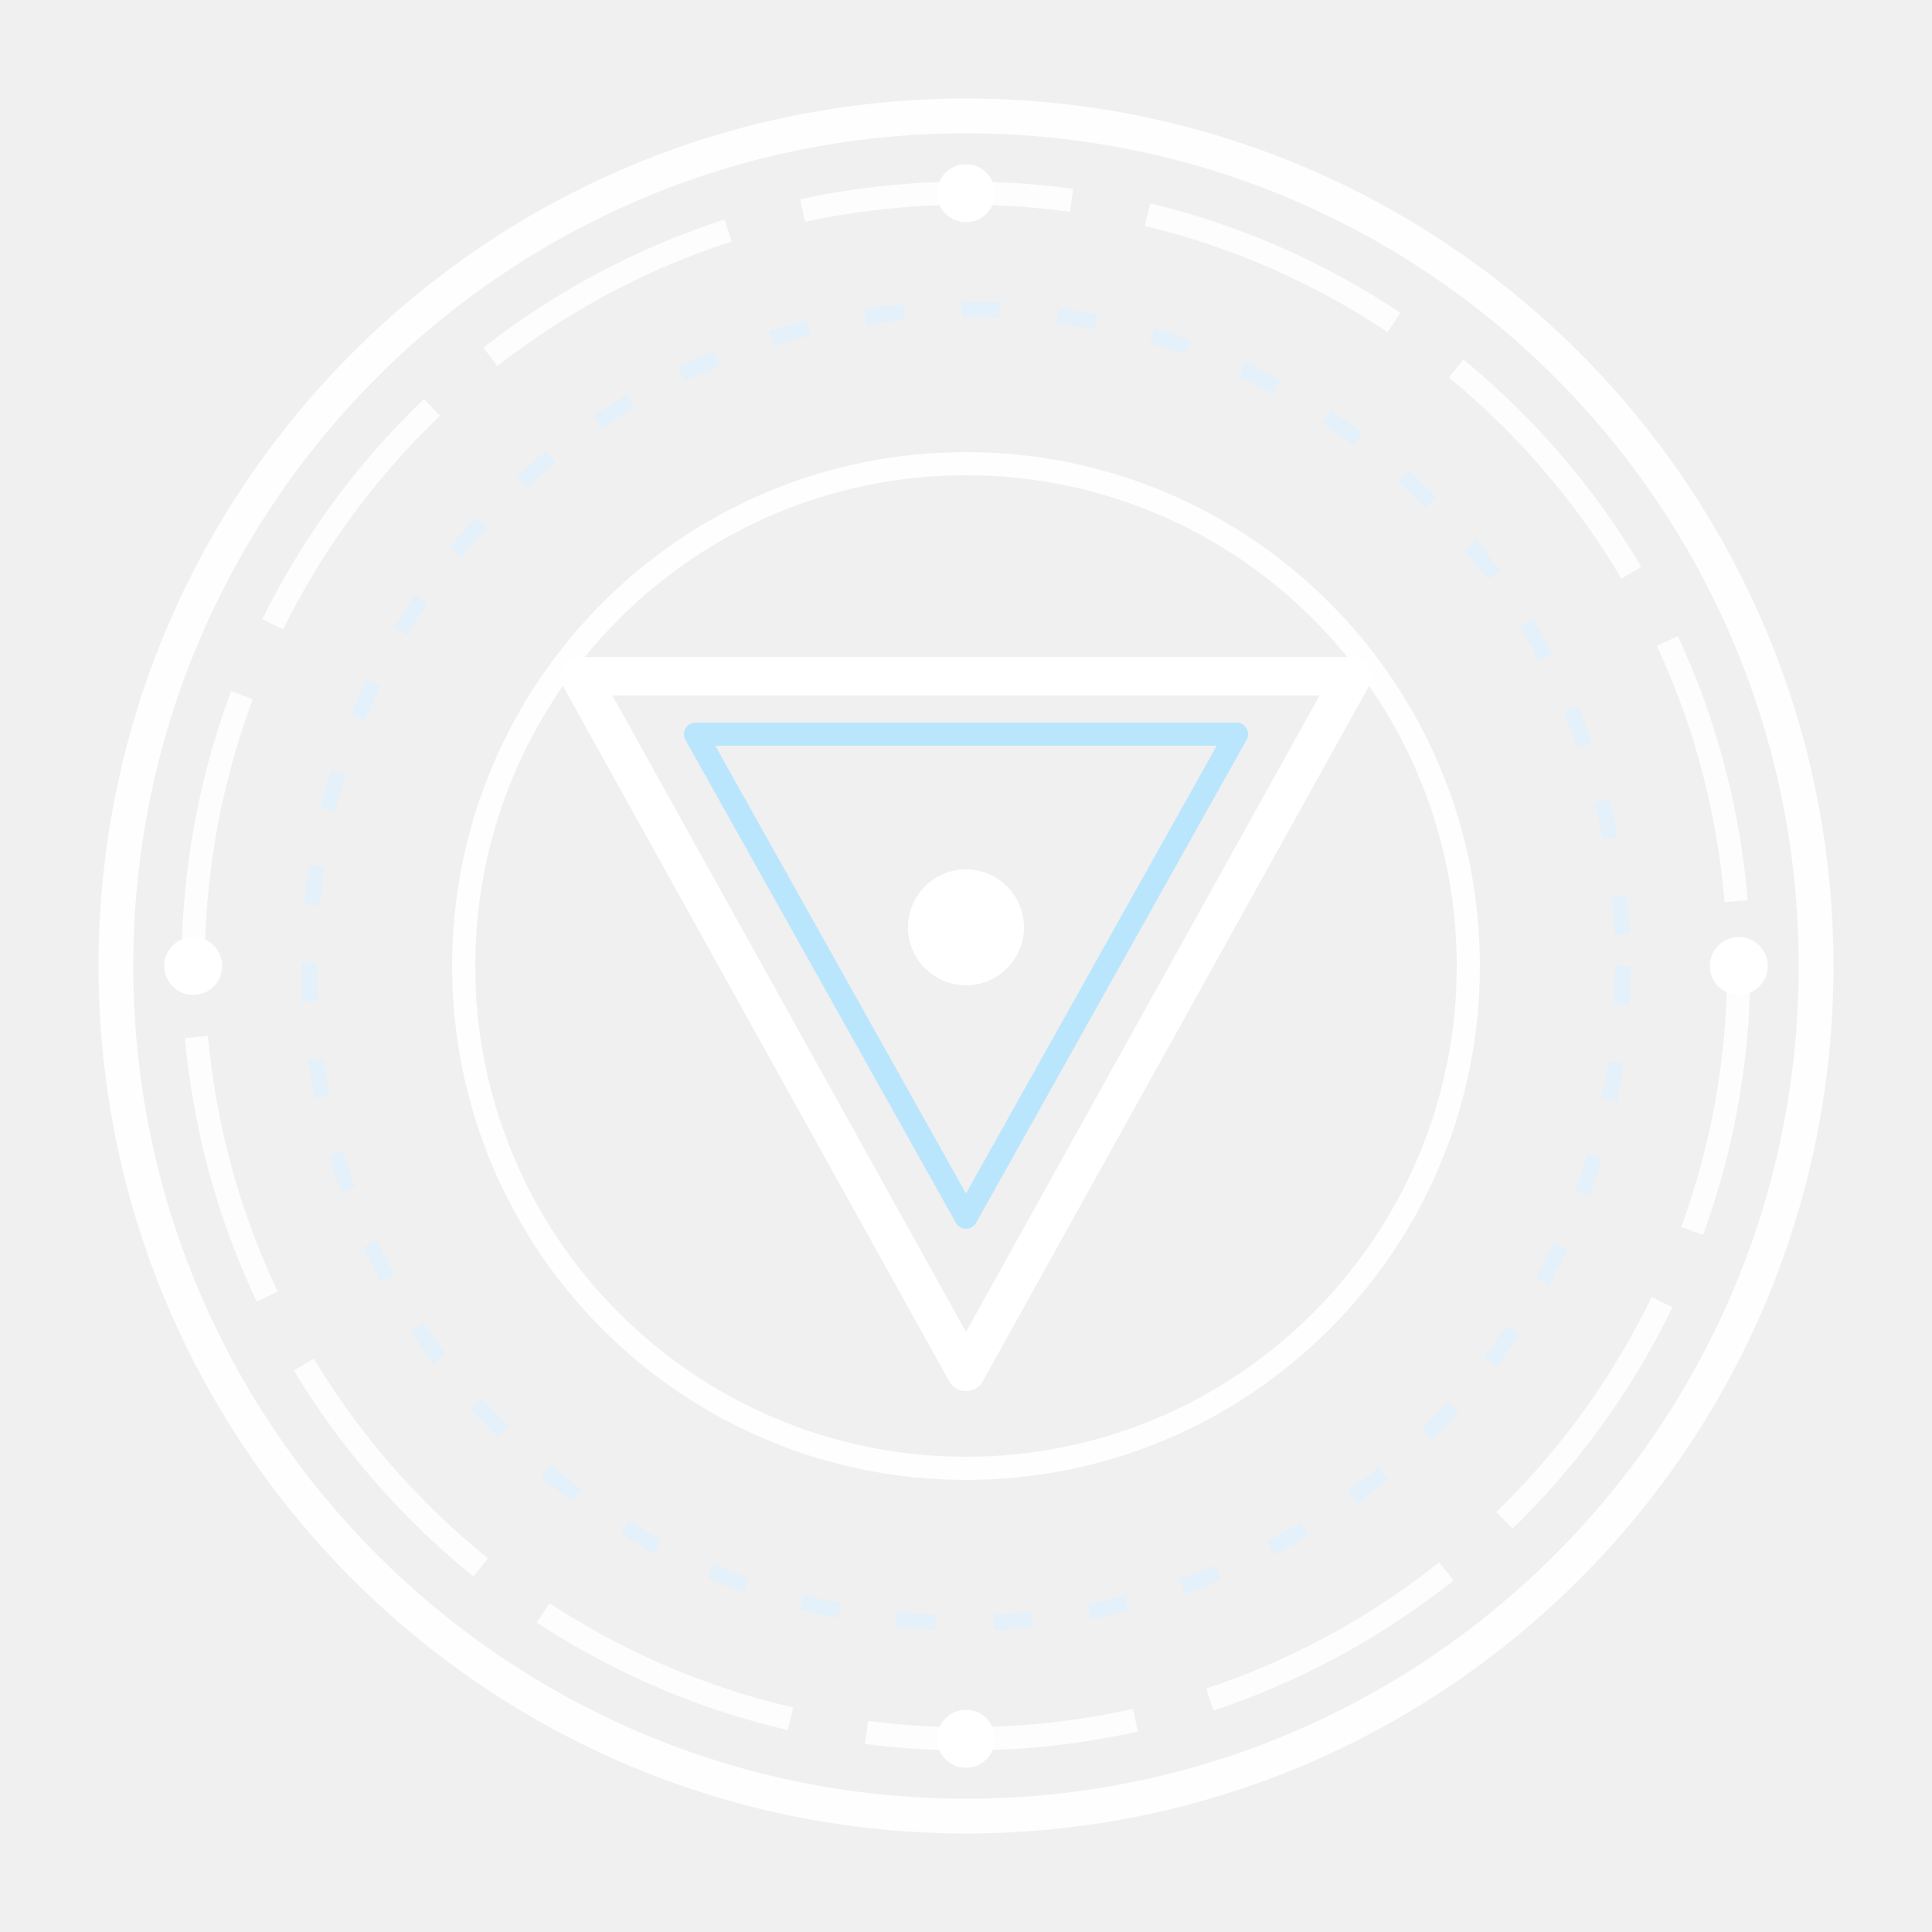
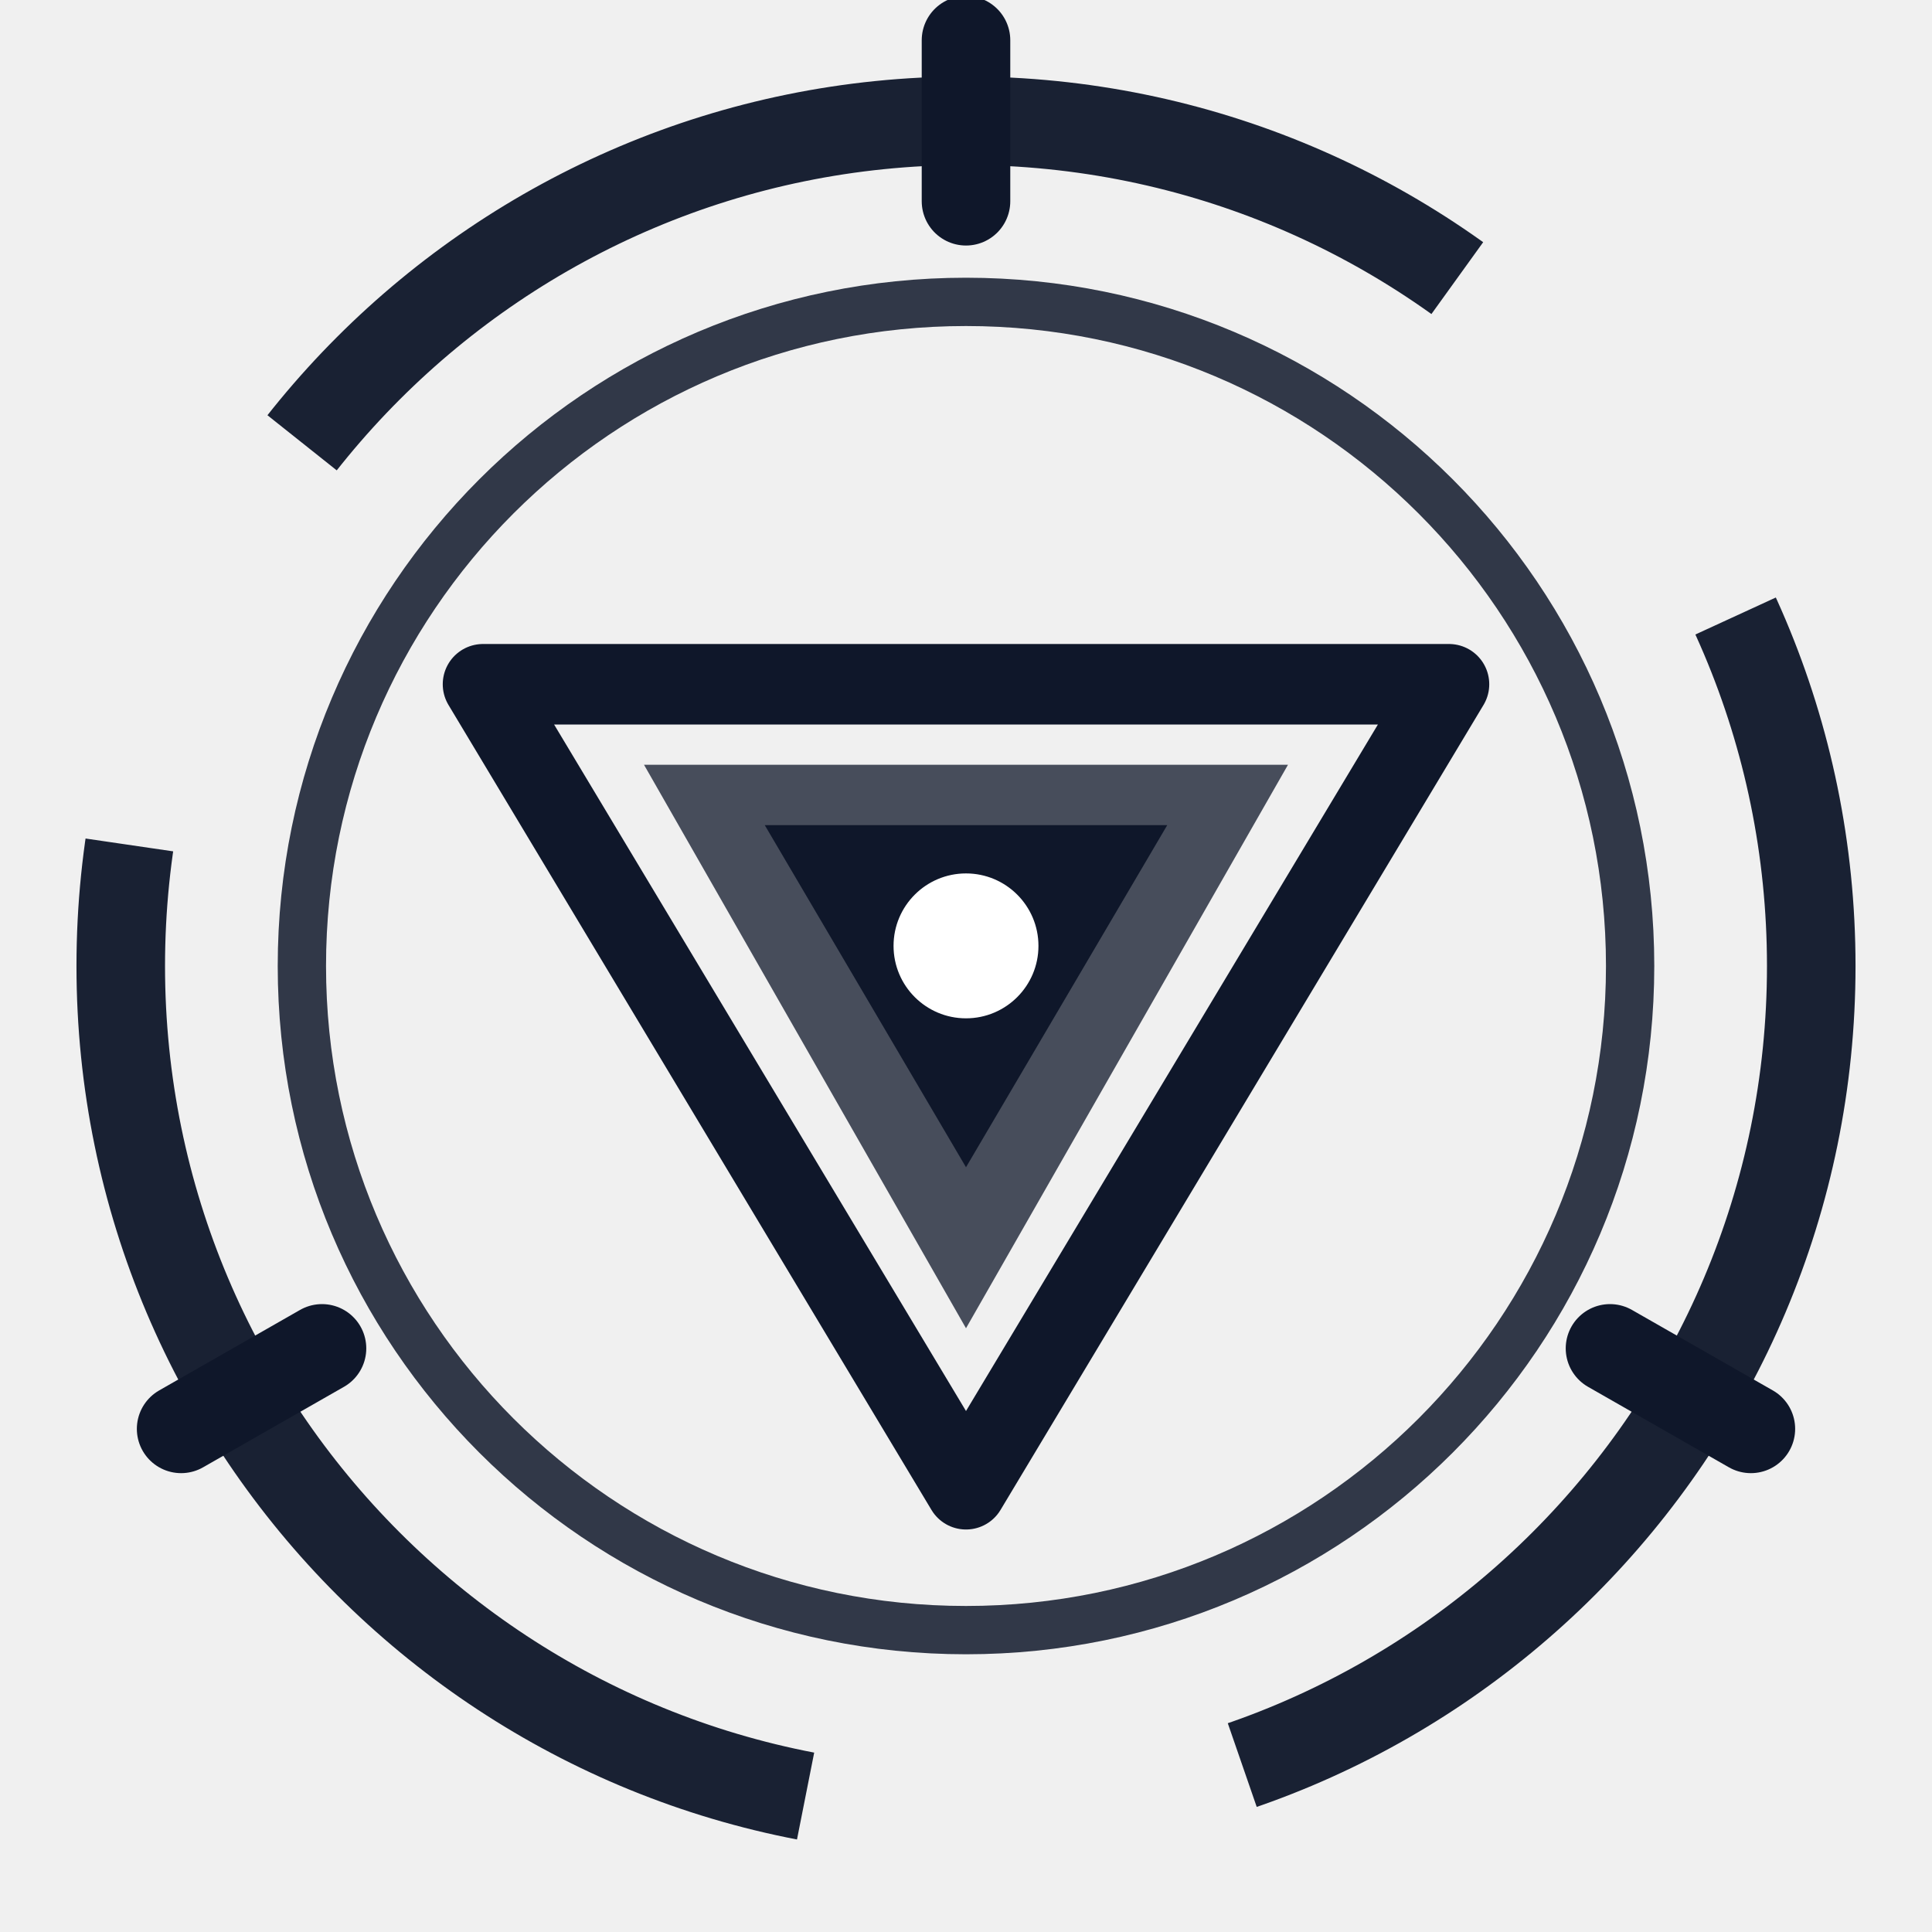
- <svg xmlns="http://www.w3.org/2000/svg" viewBox="0 0 100 100" fill="none">
-   <circle cx="50" cy="50" r="44" stroke="#FFFFFF" stroke-width="1.8" opacity="0.9" />
-   <circle cx="50" cy="50" r="40" stroke="#FFFFFF" stroke-width="1.2" stroke-dasharray="14 4" opacity="0.85" />
-   <circle cx="50" cy="50" r="34" stroke="#E0F2FE" stroke-width="0.8" stroke-dasharray="2 3" opacity="0.75" />
-   <circle cx="50" cy="50" r="26" stroke="#FFFFFF" stroke-width="1.2" opacity="0.9" />
-   <circle cx="50" cy="10" r="1.5" fill="#FFFFFF" />
-   <circle cx="90" cy="50" r="1.5" fill="#FFFFFF" />
-   <circle cx="50" cy="90" r="1.5" fill="#FFFFFF" />
-   <circle cx="10" cy="50" r="1.5" fill="#FFFFFF" />
-   <polygon points="30,35 70,35 50,71" stroke="#FFFFFF" stroke-width="2" stroke-linejoin="round" fill="none" />
-   <polygon points="36,38 64,38 50,63" stroke="#BAE6FD" stroke-width="1.2" stroke-linejoin="round" fill="none" />
-   <circle cx="50" cy="48" r="3" fill="#FFFFFF" />
+ <svg xmlns="http://www.w3.org/2000/svg" viewBox="0 0 48 48" fill="none">
+   <circle cx="24" cy="24" r="21" stroke="#0F172A" stroke-width="2.2" opacity="0.95" stroke-dasharray="32 11" stroke-dashoffset="6" />
+   <line x1="24" y1="1" x2="24" y2="5" stroke="#0F172A" stroke-width="2.2" stroke-linecap="round" />
+   <line x1="43.5" y1="35.5" x2="40" y2="33.5" stroke="#0F172A" stroke-width="2.2" stroke-linecap="round" />
+   <line x1="4.5" y1="35.5" x2="8" y2="33.5" stroke="#0F172A" stroke-width="2.2" stroke-linecap="round" />
+   <circle cx="24" cy="24" r="16.5" stroke="#0F172A" stroke-width="1.2" opacity="0.85" />
+   <polygon points="12,17 36,17 24,37" stroke="#0F172A" stroke-width="2" stroke-linejoin="round" fill="none" />
+   <polygon points="16,19 32,19 24,33" fill="#0F172A" opacity="0.75" />
+   <polygon points="19,20.5 29,20.5 24,29" fill="#0F172A" />
+   <circle cx="24" cy="23.5" r="1.8" fill="#FFFFFF" />
</svg>
